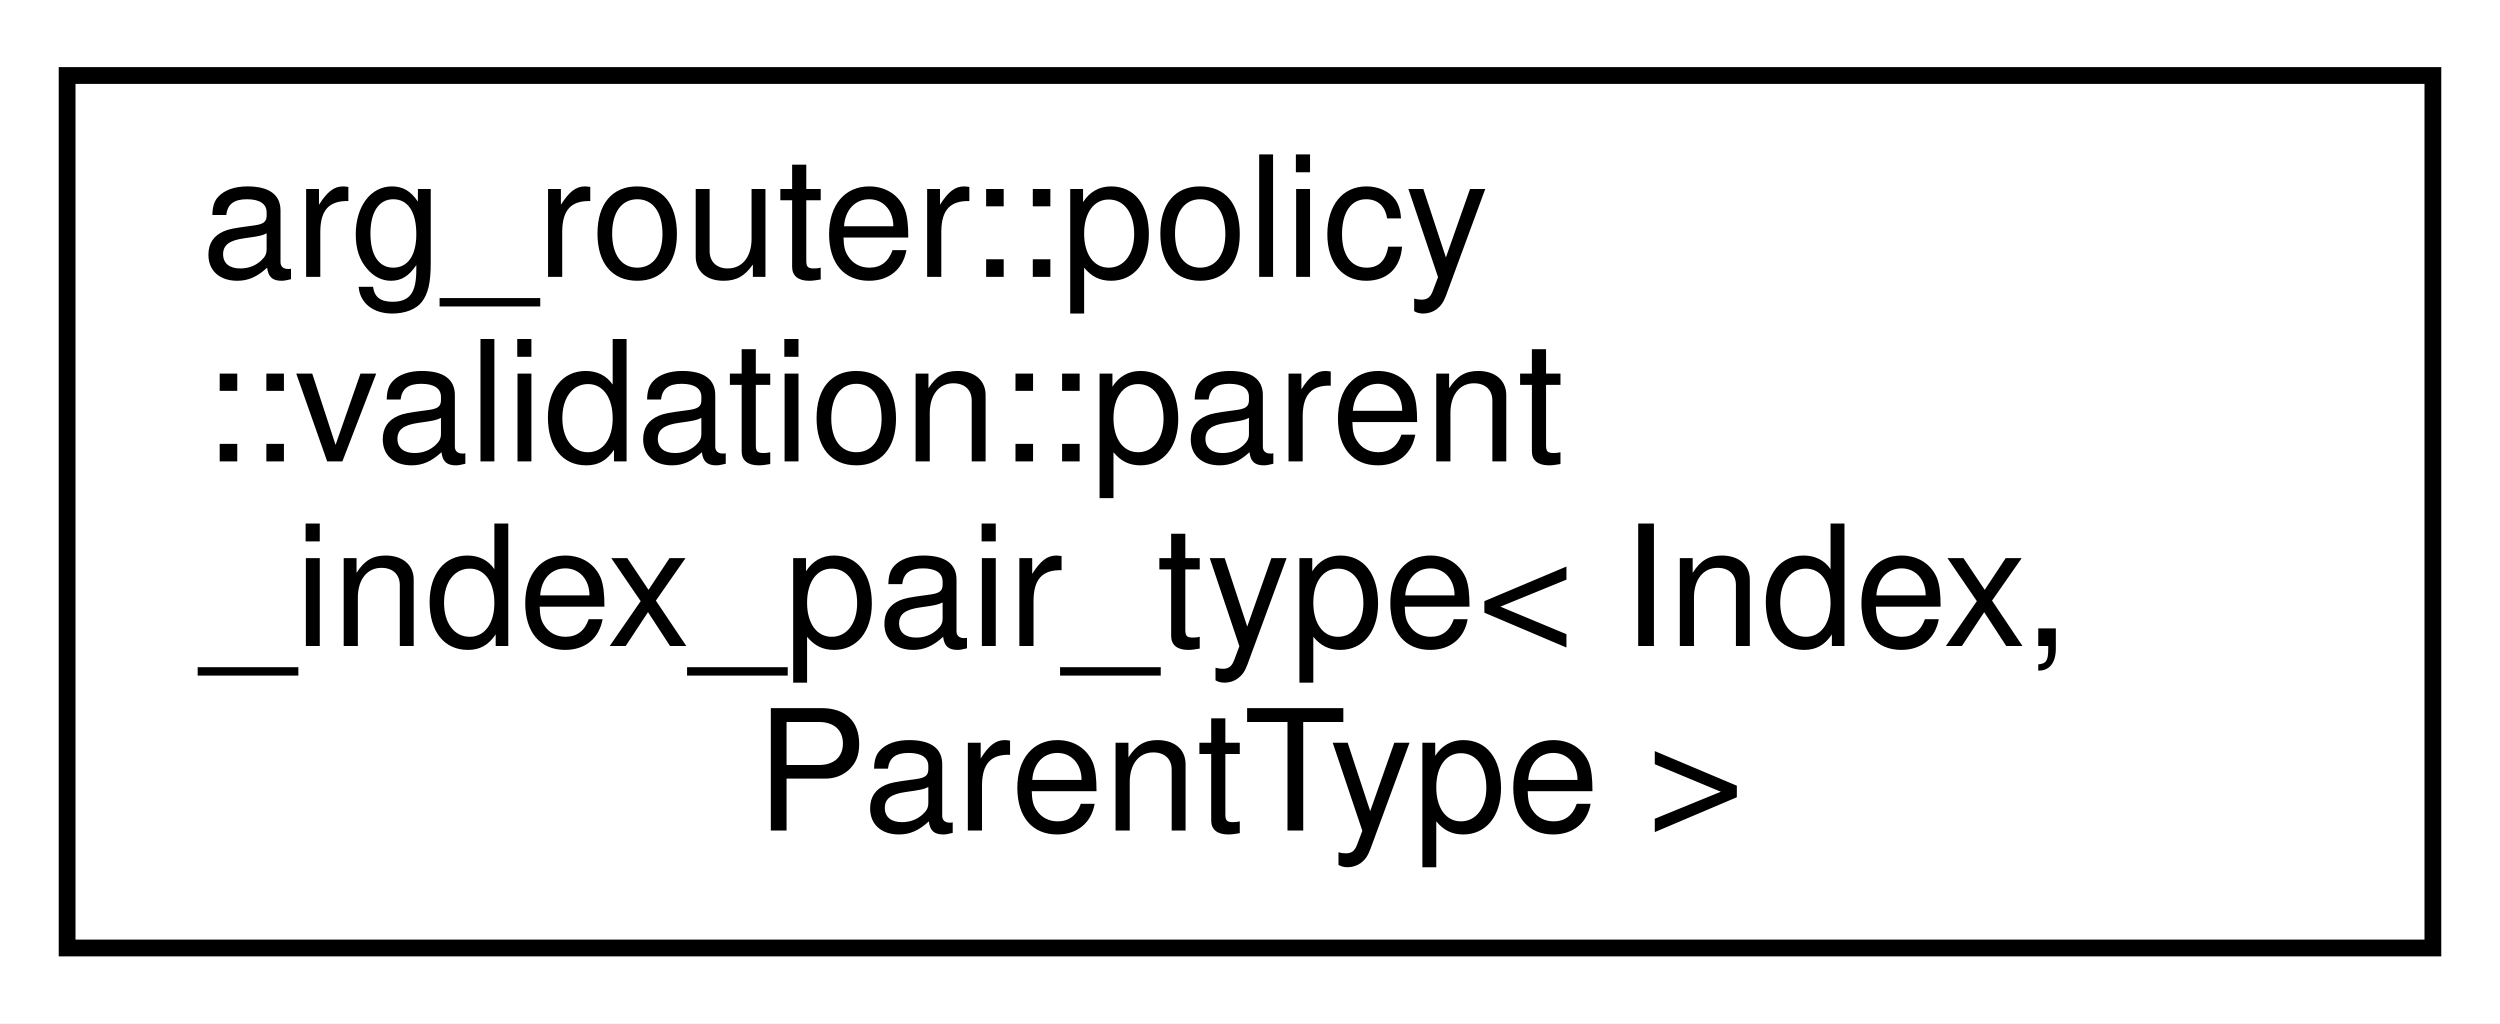
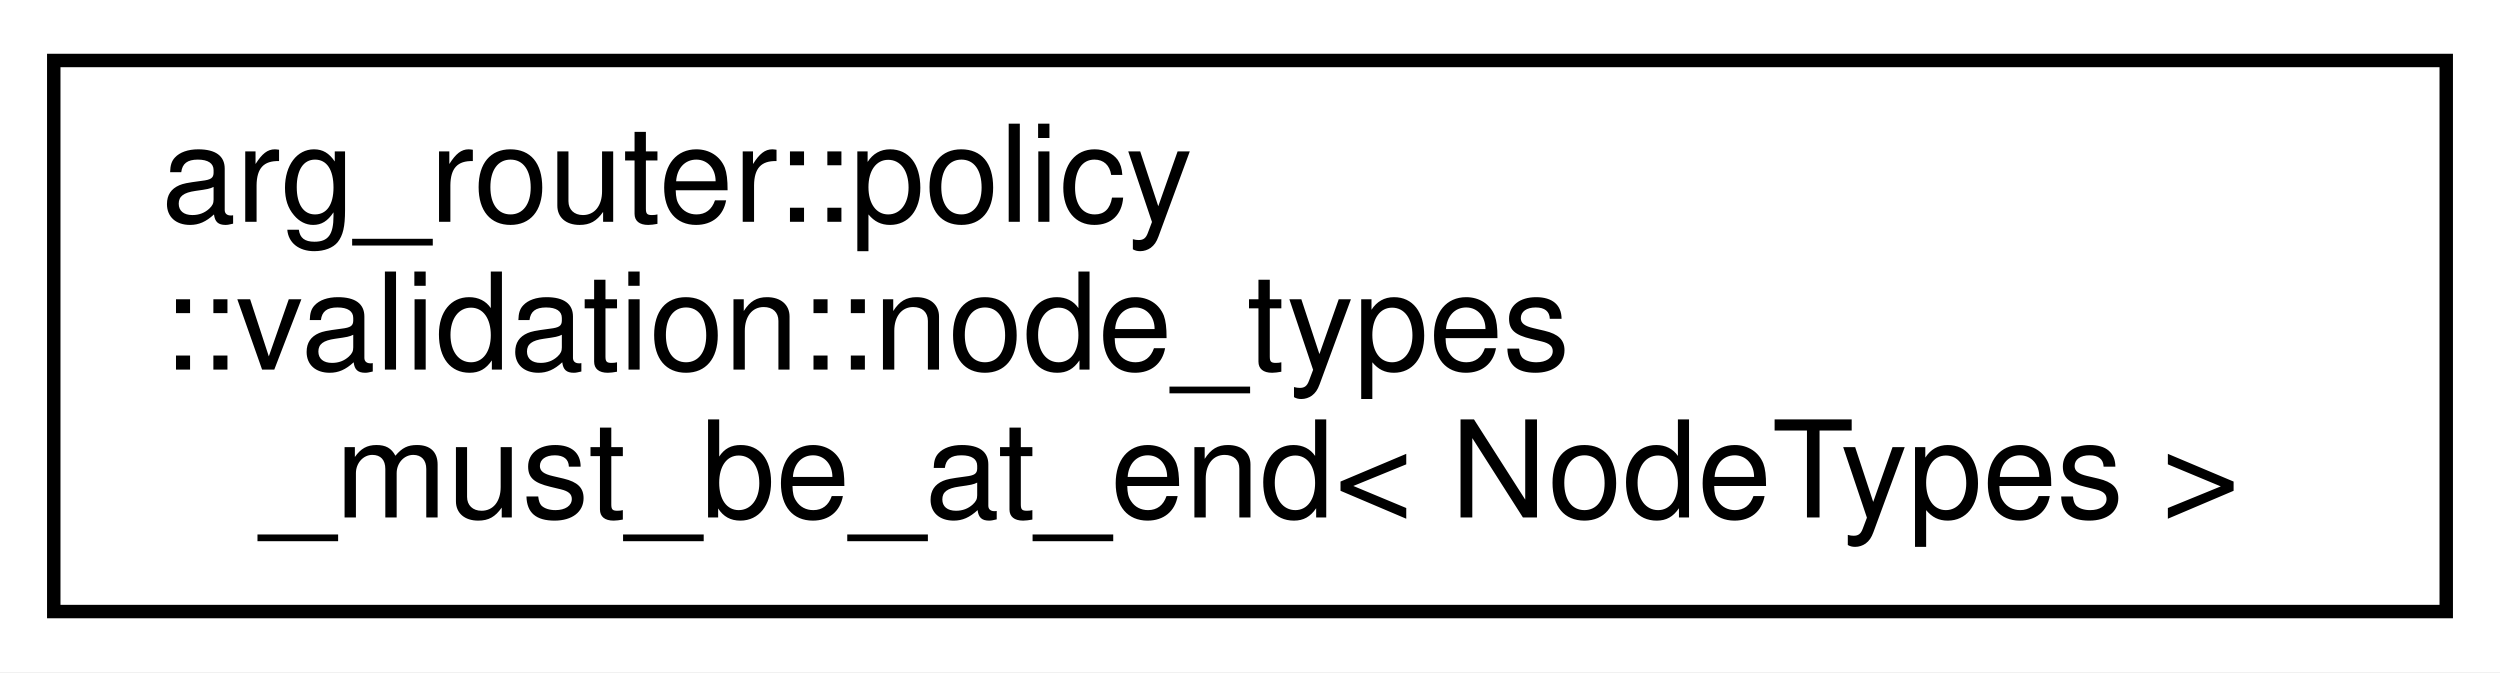
- <svg xmlns="http://www.w3.org/2000/svg" xmlns:xlink="http://www.w3.org/1999/xlink" width="149pt" height="61pt" viewBox="0.00 0.00 149.00 61.00">
-   <g id="graph0" class="graph" transform="scale(1 1) rotate(0) translate(4 57)">
-     <polygon fill="white" stroke="transparent" points="-4,4 -4,-57 145,-57 145,4 -4,4" />
+ <svg xmlns="http://www.w3.org/2000/svg" xmlns:xlink="http://www.w3.org/1999/xlink" width="186pt" height="50pt" viewBox="0.00 0.00 186.00 50.00">
+   <g id="graph0" class="graph" transform="scale(1 1) rotate(0) translate(4 46)">
+     <polygon fill="white" stroke="transparent" points="-4,4 -4,-46 182,-46 182,4 -4,4" />
    <g id="node1" class="node">
      <g id="a_node1">
-         <a xlink:href="structarg__router_1_1policy_1_1validation_1_1parent__index__pair__type.html" target="_top" xlink:title=" ">
-           <polygon fill="white" stroke="black" points="0,-0.5 0,-52.5 141,-52.5 141,-0.5 0,-0.5" />
-           <text text-anchor="start" x="8" y="-40.5" font-family="Helvetica,sans-Serif" font-size="10.00">arg_router::policy</text>
-           <text text-anchor="start" x="8" y="-29.5" font-family="Helvetica,sans-Serif" font-size="10.00">::validation::parent</text>
-           <text text-anchor="start" x="8" y="-18.5" font-family="Helvetica,sans-Serif" font-size="10.00">_index_pair_type&lt; Index,</text>
-           <text text-anchor="middle" x="70.5" y="-7.5" font-family="Helvetica,sans-Serif" font-size="10.00"> ParentType &gt;</text>
+         <a xlink:href="structarg__router_1_1policy_1_1validation_1_1node__types__must__be__at__end.html" target="_top" xlink:title=" ">
+           <polygon fill="white" stroke="black" points="0,-0.5 0,-41.5 178,-41.5 178,-0.5 0,-0.5" />
+           <text text-anchor="start" x="8" y="-29.5" font-family="Helvetica,sans-Serif" font-size="10.00">arg_router::policy</text>
+           <text text-anchor="start" x="8" y="-18.5" font-family="Helvetica,sans-Serif" font-size="10.00">::validation::node_types</text>
+           <text text-anchor="middle" x="89" y="-7.5" font-family="Helvetica,sans-Serif" font-size="10.00">_must_be_at_end&lt; NodeTypes &gt;</text>
        </a>
      </g>
    </g>
  </g>
</svg>
